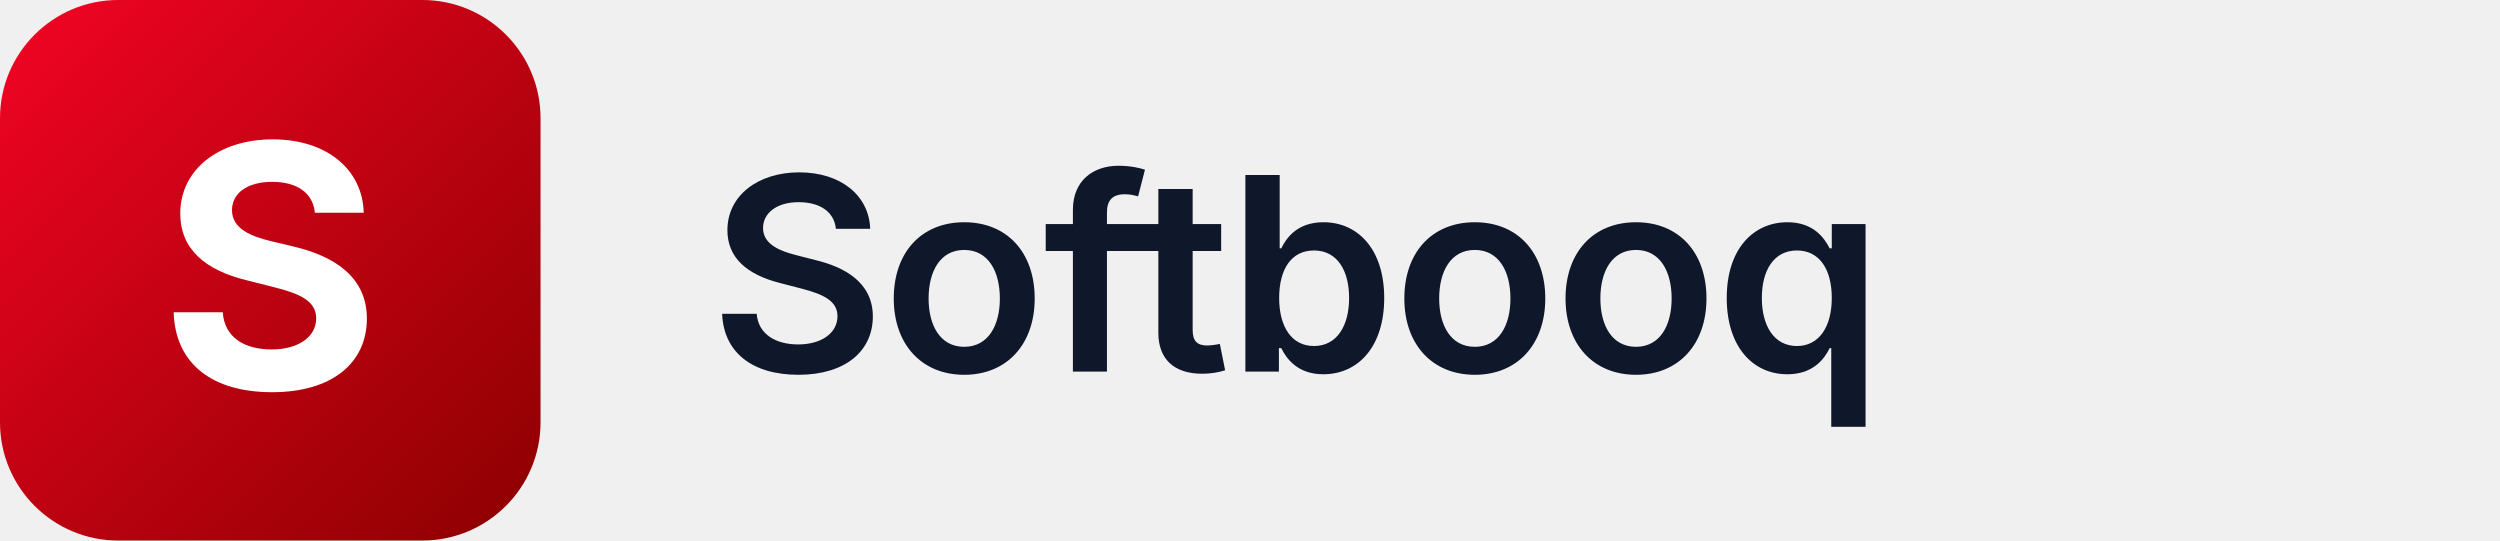
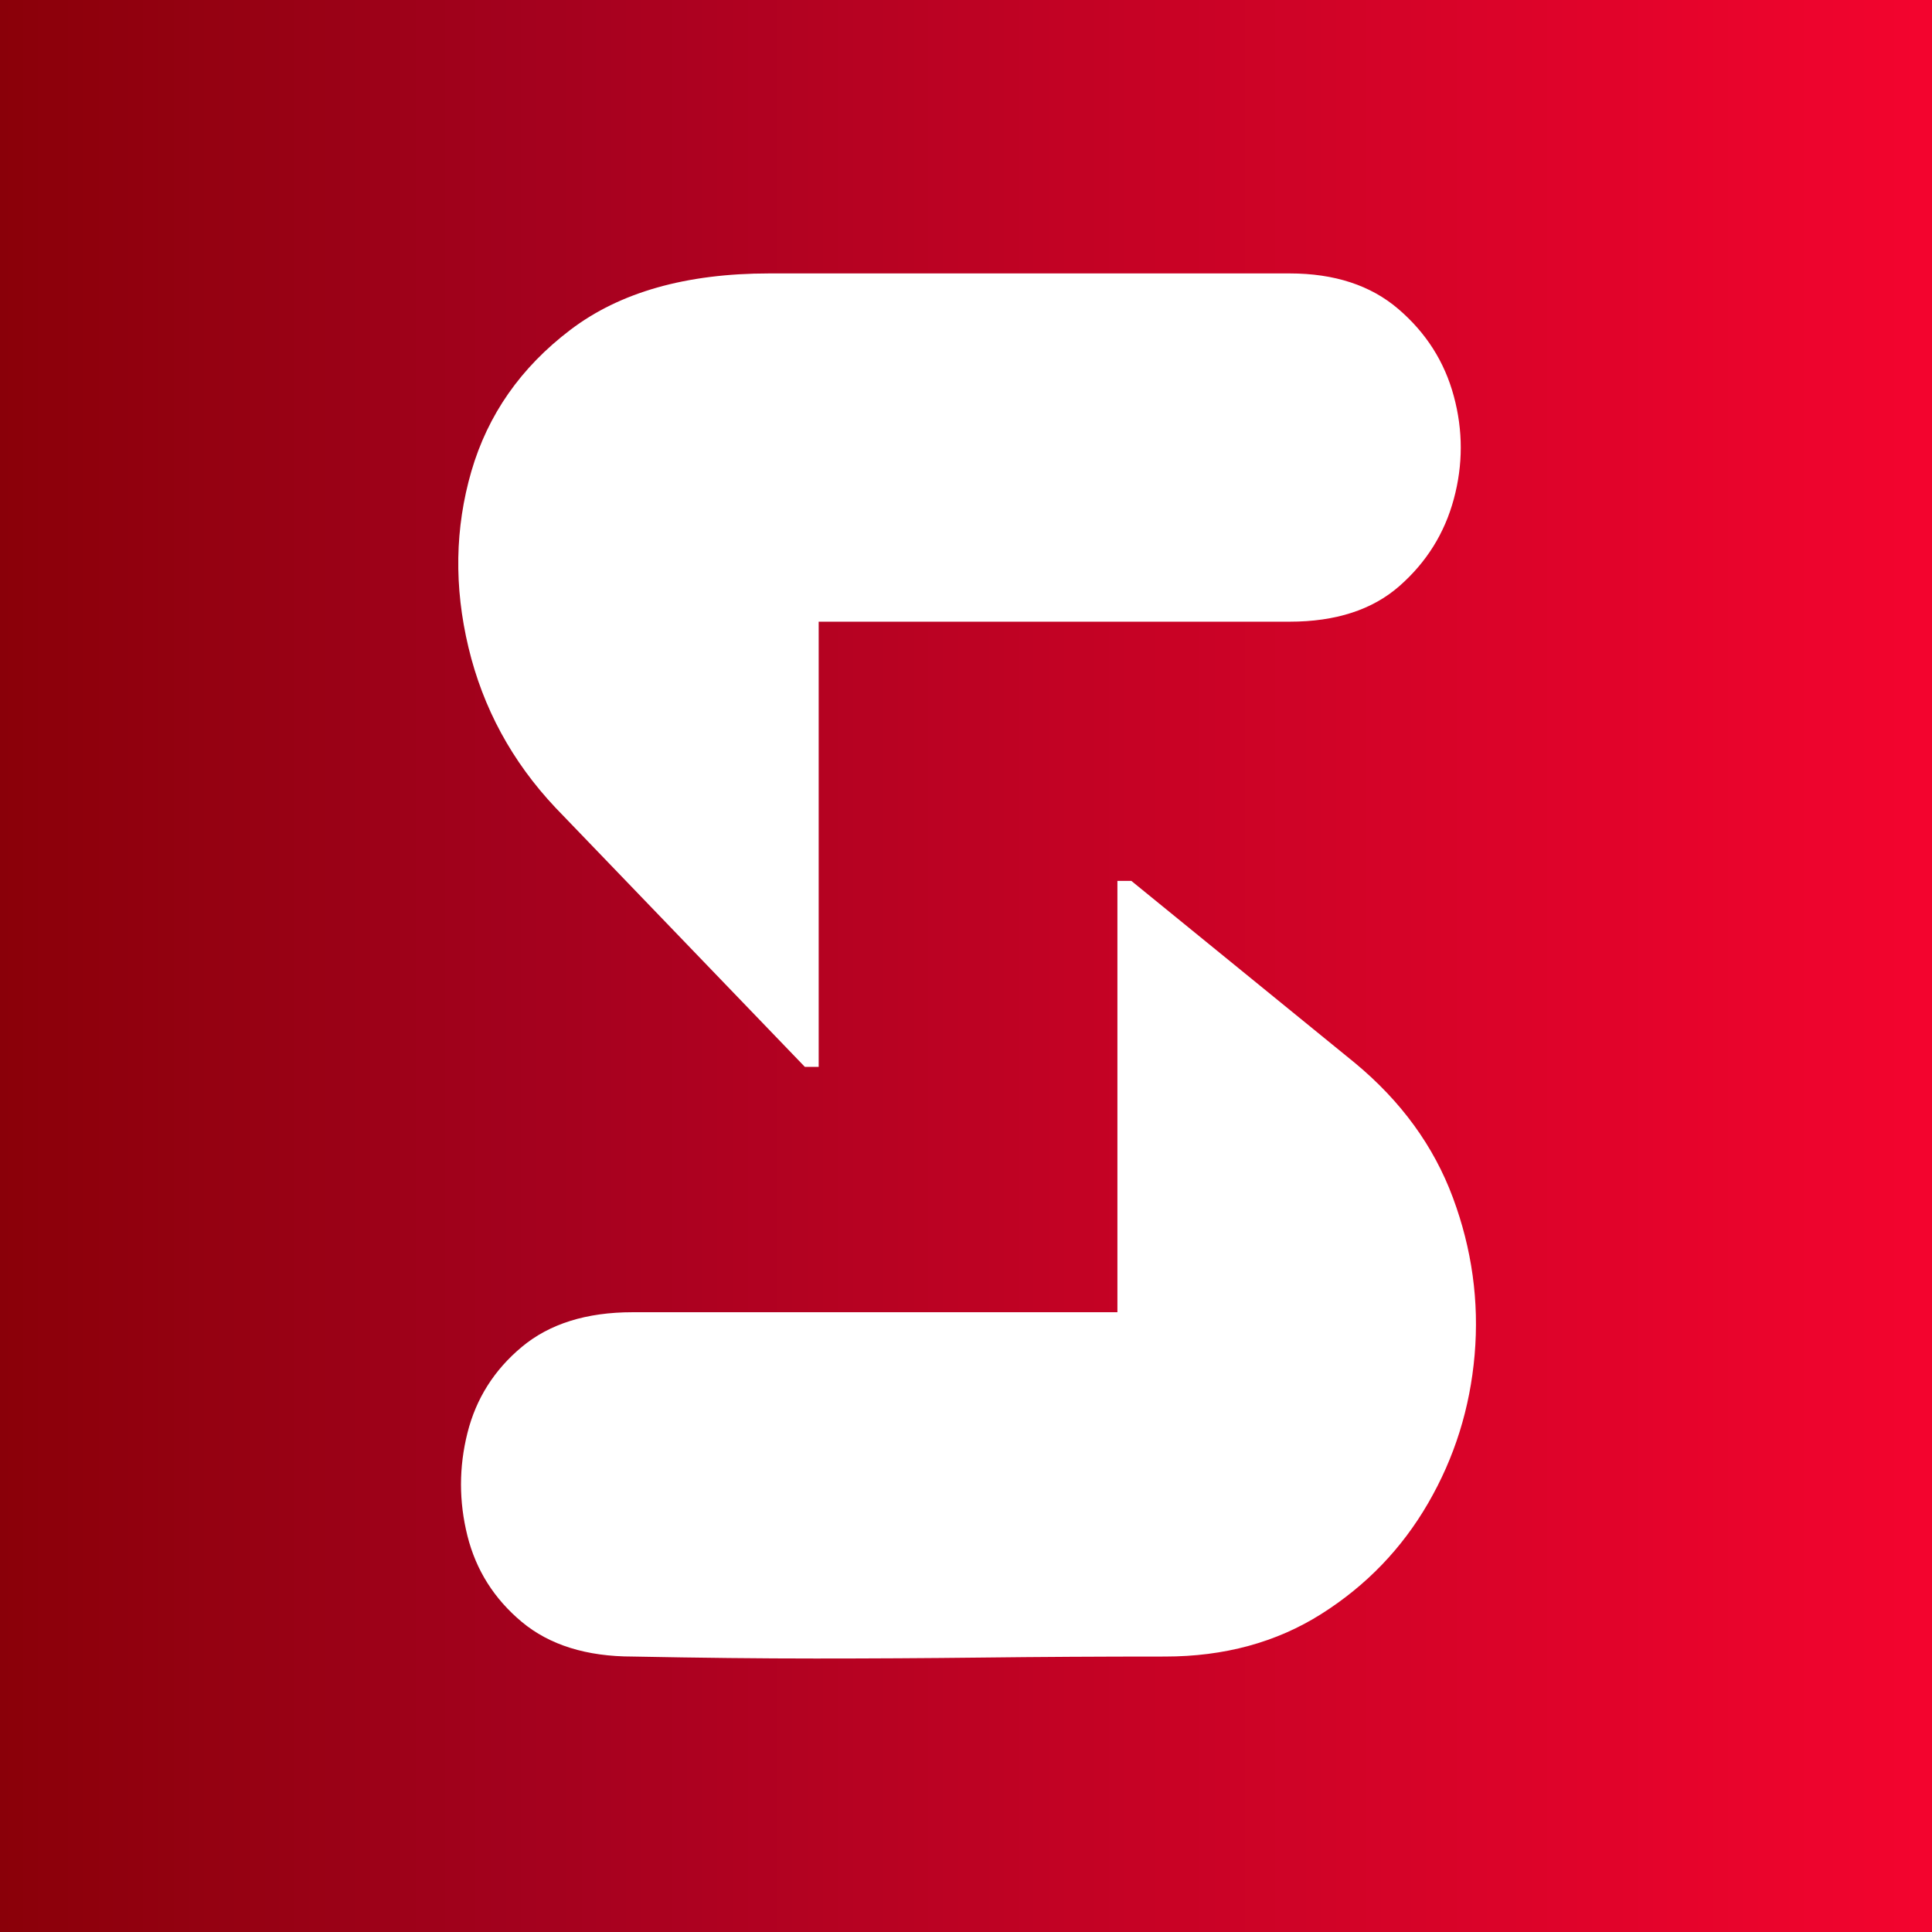
- <svg xmlns="http://www.w3.org/2000/svg" width="148" height="32" viewBox="0 0 148 32">
+ <svg xmlns="http://www.w3.org/2000/svg" width="512" zoomAndPan="magnify" viewBox="0 0 384 384" height="512" preserveAspectRatio="xMidYMid meet" version="1.0">
  <defs>
-     <linearGradient id="grad" x1="0%" y1="0%" x2="100%" y2="100%">
-       <stop offset="0%" stop-color="#f30424" />
-       <stop offset="100%" stop-color="#8b0000" />
+     <g />
+     <linearGradient x1="0.984" gradientTransform="matrix(-3.793169, 0, 0, -3.793169, 387.7342, 387.7342)" y1="56.618" x2="102.219" gradientUnits="userSpaceOnUse" y2="56.618" id="c3267074c3">
+       <stop stop-opacity="1" stop-color="rgb(95.271%, 1.553%, 17.955%)" offset="0" />
+       <stop stop-opacity="1" stop-color="rgb(95.103%, 1.547%, 17.921%)" offset="0.008" />
+       <stop stop-opacity="1" stop-color="rgb(94.768%, 1.535%, 17.854%)" offset="0.016" />
+       <stop stop-opacity="1" stop-color="rgb(94.432%, 1.521%, 17.787%)" offset="0.023" />
+       <stop stop-opacity="1" stop-color="rgb(94.096%, 1.509%, 17.72%)" offset="0.031" />
+       <stop stop-opacity="1" stop-color="rgb(93.761%, 1.497%, 17.653%)" offset="0.039" />
+       <stop stop-opacity="1" stop-color="rgb(93.425%, 1.483%, 17.586%)" offset="0.047" />
+       <stop stop-opacity="1" stop-color="rgb(93.089%, 1.471%, 17.519%)" offset="0.055" />
+       <stop stop-opacity="1" stop-color="rgb(92.754%, 1.459%, 17.451%)" offset="0.062" />
+       <stop stop-opacity="1" stop-color="rgb(92.418%, 1.447%, 17.384%)" offset="0.07" />
+       <stop stop-opacity="1" stop-color="rgb(92.082%, 1.433%, 17.317%)" offset="0.078" />
+       <stop stop-opacity="1" stop-color="rgb(91.747%, 1.421%, 17.25%)" offset="0.086" />
+       <stop stop-opacity="1" stop-color="rgb(91.411%, 1.408%, 17.183%)" offset="0.094" />
+       <stop stop-opacity="1" stop-color="rgb(91.077%, 1.396%, 17.116%)" offset="0.102" />
+       <stop stop-opacity="1" stop-color="rgb(90.741%, 1.382%, 17.049%)" offset="0.109" />
+       <stop stop-opacity="1" stop-color="rgb(90.405%, 1.37%, 16.982%)" offset="0.117" />
+       <stop stop-opacity="1" stop-color="rgb(90.07%, 1.358%, 16.914%)" offset="0.125" />
+       <stop stop-opacity="1" stop-color="rgb(89.734%, 1.346%, 16.847%)" offset="0.133" />
+       <stop stop-opacity="1" stop-color="rgb(89.398%, 1.332%, 16.78%)" offset="0.141" />
+       <stop stop-opacity="1" stop-color="rgb(89.062%, 1.32%, 16.713%)" offset="0.148" />
+       <stop stop-opacity="1" stop-color="rgb(88.727%, 1.308%, 16.646%)" offset="0.156" />
+       <stop stop-opacity="1" stop-color="rgb(88.391%, 1.294%, 16.579%)" offset="0.164" />
+       <stop stop-opacity="1" stop-color="rgb(88.055%, 1.282%, 16.512%)" offset="0.172" />
+       <stop stop-opacity="1" stop-color="rgb(87.72%, 1.27%, 16.444%)" offset="0.18" />
+       <stop stop-opacity="1" stop-color="rgb(87.384%, 1.257%, 16.377%)" offset="0.188" />
+       <stop stop-opacity="1" stop-color="rgb(87.048%, 1.244%, 16.31%)" offset="0.195" />
+       <stop stop-opacity="1" stop-color="rgb(86.713%, 1.231%, 16.243%)" offset="0.203" />
+       <stop stop-opacity="1" stop-color="rgb(86.377%, 1.219%, 16.176%)" offset="0.211" />
+       <stop stop-opacity="1" stop-color="rgb(86.041%, 1.207%, 16.109%)" offset="0.219" />
+       <stop stop-opacity="1" stop-color="rgb(85.706%, 1.193%, 16.042%)" offset="0.227" />
+       <stop stop-opacity="1" stop-color="rgb(85.37%, 1.181%, 15.974%)" offset="0.234" />
+       <stop stop-opacity="1" stop-color="rgb(85.034%, 1.169%, 15.907%)" offset="0.242" />
+       <stop stop-opacity="1" stop-color="rgb(84.698%, 1.155%, 15.84%)" offset="0.25" />
+       <stop stop-opacity="1" stop-color="rgb(84.363%, 1.143%, 15.773%)" offset="0.258" />
+       <stop stop-opacity="1" stop-color="rgb(84.027%, 1.131%, 15.706%)" offset="0.266" />
+       <stop stop-opacity="1" stop-color="rgb(83.691%, 1.118%, 15.639%)" offset="0.273" />
+       <stop stop-opacity="1" stop-color="rgb(83.356%, 1.105%, 15.572%)" offset="0.281" />
+       <stop stop-opacity="1" stop-color="rgb(83.02%, 1.093%, 15.504%)" offset="0.289" />
+       <stop stop-opacity="1" stop-color="rgb(82.684%, 1.08%, 15.437%)" offset="0.297" />
+       <stop stop-opacity="1" stop-color="rgb(82.349%, 1.068%, 15.37%)" offset="0.305" />
+       <stop stop-opacity="1" stop-color="rgb(82.013%, 1.054%, 15.303%)" offset="0.312" />
+       <stop stop-opacity="1" stop-color="rgb(81.677%, 1.042%, 15.236%)" offset="0.32" />
+       <stop stop-opacity="1" stop-color="rgb(81.343%, 1.03%, 15.169%)" offset="0.328" />
+       <stop stop-opacity="1" stop-color="rgb(81.007%, 1.016%, 15.1%)" offset="0.336" />
+       <stop stop-opacity="1" stop-color="rgb(80.672%, 1.004%, 15.033%)" offset="0.344" />
+       <stop stop-opacity="1" stop-color="rgb(80.336%, 0.992%, 14.966%)" offset="0.352" />
+       <stop stop-opacity="1" stop-color="rgb(80%, 0.98%, 14.899%)" offset="0.359" />
+       <stop stop-opacity="1" stop-color="rgb(79.665%, 0.966%, 14.832%)" offset="0.367" />
+       <stop stop-opacity="1" stop-color="rgb(79.329%, 0.954%, 14.764%)" offset="0.375" />
+       <stop stop-opacity="1" stop-color="rgb(78.993%, 0.941%, 14.697%)" offset="0.383" />
+       <stop stop-opacity="1" stop-color="rgb(78.658%, 0.929%, 14.63%)" offset="0.391" />
+       <stop stop-opacity="1" stop-color="rgb(78.322%, 0.916%, 14.563%)" offset="0.398" />
+       <stop stop-opacity="1" stop-color="rgb(77.986%, 0.903%, 14.496%)" offset="0.406" />
+       <stop stop-opacity="1" stop-color="rgb(77.65%, 0.891%, 14.429%)" offset="0.414" />
+       <stop stop-opacity="1" stop-color="rgb(77.315%, 0.877%, 14.362%)" offset="0.422" />
+       <stop stop-opacity="1" stop-color="rgb(76.979%, 0.865%, 14.294%)" offset="0.43" />
+       <stop stop-opacity="1" stop-color="rgb(76.643%, 0.853%, 14.227%)" offset="0.438" />
+       <stop stop-opacity="1" stop-color="rgb(76.308%, 0.841%, 14.16%)" offset="0.445" />
+       <stop stop-opacity="1" stop-color="rgb(75.972%, 0.827%, 14.093%)" offset="0.453" />
+       <stop stop-opacity="1" stop-color="rgb(75.636%, 0.815%, 14.026%)" offset="0.461" />
+       <stop stop-opacity="1" stop-color="rgb(75.301%, 0.803%, 13.959%)" offset="0.469" />
+       <stop stop-opacity="1" stop-color="rgb(74.965%, 0.79%, 13.892%)" offset="0.477" />
+       <stop stop-opacity="1" stop-color="rgb(74.629%, 0.777%, 13.824%)" offset="0.484" />
+       <stop stop-opacity="1" stop-color="rgb(74.294%, 0.764%, 13.757%)" offset="0.492" />
+       <stop stop-opacity="1" stop-color="rgb(73.958%, 0.752%, 13.69%)" offset="0.5" />
+       <stop stop-opacity="1" stop-color="rgb(73.622%, 0.739%, 13.623%)" offset="0.508" />
+       <stop stop-opacity="1" stop-color="rgb(73.286%, 0.726%, 13.556%)" offset="0.516" />
+       <stop stop-opacity="1" stop-color="rgb(72.951%, 0.714%, 13.489%)" offset="0.523" />
+       <stop stop-opacity="1" stop-color="rgb(72.615%, 0.702%, 13.422%)" offset="0.531" />
+       <stop stop-opacity="1" stop-color="rgb(72.279%, 0.688%, 13.354%)" offset="0.539" />
+       <stop stop-opacity="1" stop-color="rgb(71.944%, 0.676%, 13.287%)" offset="0.547" />
+       <stop stop-opacity="1" stop-color="rgb(71.609%, 0.664%, 13.22%)" offset="0.555" />
+       <stop stop-opacity="1" stop-color="rgb(71.274%, 0.652%, 13.153%)" offset="0.562" />
+       <stop stop-opacity="1" stop-color="rgb(70.938%, 0.638%, 13.086%)" offset="0.57" />
+       <stop stop-opacity="1" stop-color="rgb(70.602%, 0.626%, 13.019%)" offset="0.578" />
+       <stop stop-opacity="1" stop-color="rgb(70.267%, 0.613%, 12.952%)" offset="0.586" />
+       <stop stop-opacity="1" stop-color="rgb(69.931%, 0.6%, 12.885%)" offset="0.594" />
+       <stop stop-opacity="1" stop-color="rgb(69.595%, 0.587%, 12.817%)" offset="0.602" />
+       <stop stop-opacity="1" stop-color="rgb(69.26%, 0.575%, 12.75%)" offset="0.609" />
+       <stop stop-opacity="1" stop-color="rgb(68.924%, 0.563%, 12.683%)" offset="0.617" />
+       <stop stop-opacity="1" stop-color="rgb(68.588%, 0.549%, 12.616%)" offset="0.625" />
+       <stop stop-opacity="1" stop-color="rgb(68.253%, 0.537%, 12.549%)" offset="0.633" />
+       <stop stop-opacity="1" stop-color="rgb(67.917%, 0.525%, 12.482%)" offset="0.641" />
+       <stop stop-opacity="1" stop-color="rgb(67.581%, 0.513%, 12.415%)" offset="0.648" />
+       <stop stop-opacity="1" stop-color="rgb(67.245%, 0.499%, 12.347%)" offset="0.656" />
+       <stop stop-opacity="1" stop-color="rgb(66.91%, 0.487%, 12.28%)" offset="0.664" />
+       <stop stop-opacity="1" stop-color="rgb(66.574%, 0.475%, 12.213%)" offset="0.672" />
+       <stop stop-opacity="1" stop-color="rgb(66.238%, 0.462%, 12.146%)" offset="0.68" />
+       <stop stop-opacity="1" stop-color="rgb(65.903%, 0.449%, 12.079%)" offset="0.688" />
+       <stop stop-opacity="1" stop-color="rgb(65.567%, 0.436%, 12.012%)" offset="0.695" />
+       <stop stop-opacity="1" stop-color="rgb(65.231%, 0.424%, 11.945%)" offset="0.703" />
+       <stop stop-opacity="1" stop-color="rgb(64.896%, 0.41%, 11.876%)" offset="0.711" />
+       <stop stop-opacity="1" stop-color="rgb(64.56%, 0.398%, 11.809%)" offset="0.719" />
+       <stop stop-opacity="1" stop-color="rgb(64.244%, 0.388%, 11.678%)" offset="0.727" />
+       <stop stop-opacity="1" stop-color="rgb(63.954%, 0.378%, 11.462%)" offset="0.734" />
+       <stop stop-opacity="1" stop-color="rgb(63.67%, 0.371%, 11.226%)" offset="0.742" />
+       <stop stop-opacity="1" stop-color="rgb(63.385%, 0.363%, 10.989%)" offset="0.75" />
+       <stop stop-opacity="1" stop-color="rgb(63.101%, 0.356%, 10.753%)" offset="0.758" />
+       <stop stop-opacity="1" stop-color="rgb(62.817%, 0.348%, 10.515%)" offset="0.766" />
+       <stop stop-opacity="1" stop-color="rgb(62.534%, 0.339%, 10.278%)" offset="0.773" />
+       <stop stop-opacity="1" stop-color="rgb(62.25%, 0.331%, 10.042%)" offset="0.781" />
+       <stop stop-opacity="1" stop-color="rgb(61.966%, 0.323%, 9.805%)" offset="0.789" />
+       <stop stop-opacity="1" stop-color="rgb(61.682%, 0.316%, 9.569%)" offset="0.797" />
+       <stop stop-opacity="1" stop-color="rgb(61.397%, 0.308%, 9.332%)" offset="0.805" />
+       <stop stop-opacity="1" stop-color="rgb(61.113%, 0.301%, 9.096%)" offset="0.812" />
+       <stop stop-opacity="1" stop-color="rgb(60.829%, 0.293%, 8.858%)" offset="0.82" />
+       <stop stop-opacity="1" stop-color="rgb(60.545%, 0.284%, 8.621%)" offset="0.828" />
+       <stop stop-opacity="1" stop-color="rgb(60.262%, 0.276%, 8.385%)" offset="0.836" />
+       <stop stop-opacity="1" stop-color="rgb(59.978%, 0.269%, 8.148%)" offset="0.844" />
+       <stop stop-opacity="1" stop-color="rgb(59.694%, 0.261%, 7.912%)" offset="0.852" />
+       <stop stop-opacity="1" stop-color="rgb(59.41%, 0.253%, 7.675%)" offset="0.859" />
+       <stop stop-opacity="1" stop-color="rgb(59.125%, 0.246%, 7.439%)" offset="0.867" />
+       <stop stop-opacity="1" stop-color="rgb(58.841%, 0.238%, 7.202%)" offset="0.875" />
+       <stop stop-opacity="1" stop-color="rgb(58.557%, 0.229%, 6.964%)" offset="0.883" />
+       <stop stop-opacity="1" stop-color="rgb(58.273%, 0.221%, 6.728%)" offset="0.891" />
+       <stop stop-opacity="1" stop-color="rgb(57.99%, 0.214%, 6.491%)" offset="0.898" />
+       <stop stop-opacity="1" stop-color="rgb(57.706%, 0.206%, 6.255%)" offset="0.906" />
+       <stop stop-opacity="1" stop-color="rgb(57.422%, 0.198%, 6.018%)" offset="0.914" />
+       <stop stop-opacity="1" stop-color="rgb(57.138%, 0.191%, 5.782%)" offset="0.922" />
+       <stop stop-opacity="1" stop-color="rgb(56.853%, 0.183%, 5.545%)" offset="0.93" />
+       <stop stop-opacity="1" stop-color="rgb(56.569%, 0.174%, 5.309%)" offset="0.938" />
+       <stop stop-opacity="1" stop-color="rgb(56.285%, 0.166%, 5.07%)" offset="0.945" />
+       <stop stop-opacity="1" stop-color="rgb(56.001%, 0.159%, 4.834%)" offset="0.953" />
+       <stop stop-opacity="1" stop-color="rgb(55.717%, 0.151%, 4.597%)" offset="0.961" />
+       <stop stop-opacity="1" stop-color="rgb(55.434%, 0.143%, 4.361%)" offset="0.969" />
+       <stop stop-opacity="1" stop-color="rgb(55.15%, 0.136%, 4.124%)" offset="0.977" />
+       <stop stop-opacity="1" stop-color="rgb(54.866%, 0.128%, 3.888%)" offset="0.984" />
+       <stop stop-opacity="1" stop-color="rgb(54.581%, 0.119%, 3.651%)" offset="0.992" />
+       <stop stop-opacity="1" stop-color="rgb(54.297%, 0.111%, 3.415%)" offset="1" />
    </linearGradient>
+     <clipPath id="296ef8111e">
+       <rect x="0" width="220" y="0" height="350" />
+     </clipPath>
  </defs>
-   <rect x="0" y="0" width="32" height="32" rx="7" fill="url(#grad)" />
-   <text x="16" y="23" font-family="-apple-system, BlinkMacSystemFont, 'Segoe UI', sans-serif" font-size="20" font-weight="700" fill="#ffffff" text-anchor="middle">S</text>
-   <text x="42" y="22" font-family="-apple-system, BlinkMacSystemFont, 'Segoe UI', sans-serif" font-size="16" font-weight="600" fill="#0f172a" letter-spacing="-0.2">Softbooq</text>
+   <rect x="-38.4" fill="url(#c3267074c3)" width="460.8" y="-38.4" height="460.8" />
+   <g transform="matrix(1, 0, 0, 1, 87, 34)">
+     <g clip-path="url(#296ef8111e)">
+       <g fill="#ffffff" fill-opacity="1">
+         <g transform="translate(4.532014, 295.6425)">
+           <g>
+             <path d="M 164.781 -206.078 L 71.188 -206.078 L 71.188 -117.594 L 68.438 -117.594 L 18.875 -169.109 C 10.227 -178.285 4.461 -188.906 1.578 -200.969 C -1.305 -213.031 -1.113 -224.695 2.156 -235.969 C 5.438 -247.238 11.992 -256.609 21.828 -264.078 C 31.66 -271.555 44.836 -275.297 61.359 -275.297 L 164.781 -275.297 C 173.695 -275.297 180.906 -272.938 186.406 -268.219 C 191.914 -263.5 195.586 -257.727 197.422 -250.906 C 199.266 -244.094 199.266 -237.273 197.422 -230.453 C 195.586 -223.641 191.984 -217.875 186.609 -213.156 C 181.234 -208.438 173.957 -206.078 164.781 -206.078 Z M 34.219 -68.828 C 25.039 -68.828 17.695 -66.531 12.188 -61.938 C 6.688 -57.352 3.082 -51.648 1.375 -44.828 C -0.332 -38.016 -0.332 -31.195 1.375 -24.375 C 3.082 -17.562 6.688 -11.859 12.188 -7.266 C 17.695 -2.68 25.039 -0.391 34.219 -0.391 C 47.582 -0.129 59.707 0 70.594 0 C 81.477 0 92.488 -0.062 103.625 -0.188 C 114.77 -0.32 126.898 -0.391 140.016 -0.391 C 151.805 -0.391 162.16 -3.207 171.078 -8.844 C 179.992 -14.477 187.07 -21.816 192.312 -30.859 C 197.562 -39.91 200.645 -49.742 201.562 -60.359 C 202.477 -70.984 201.035 -81.406 197.234 -91.625 C 193.43 -101.852 186.941 -110.77 177.766 -118.375 L 133.328 -154.562 L 130.562 -154.562 L 130.562 -68.828 Z M 34.219 -68.828 " />
+           </g>
+         </g>
+       </g>
+     </g>
+   </g>
</svg>
